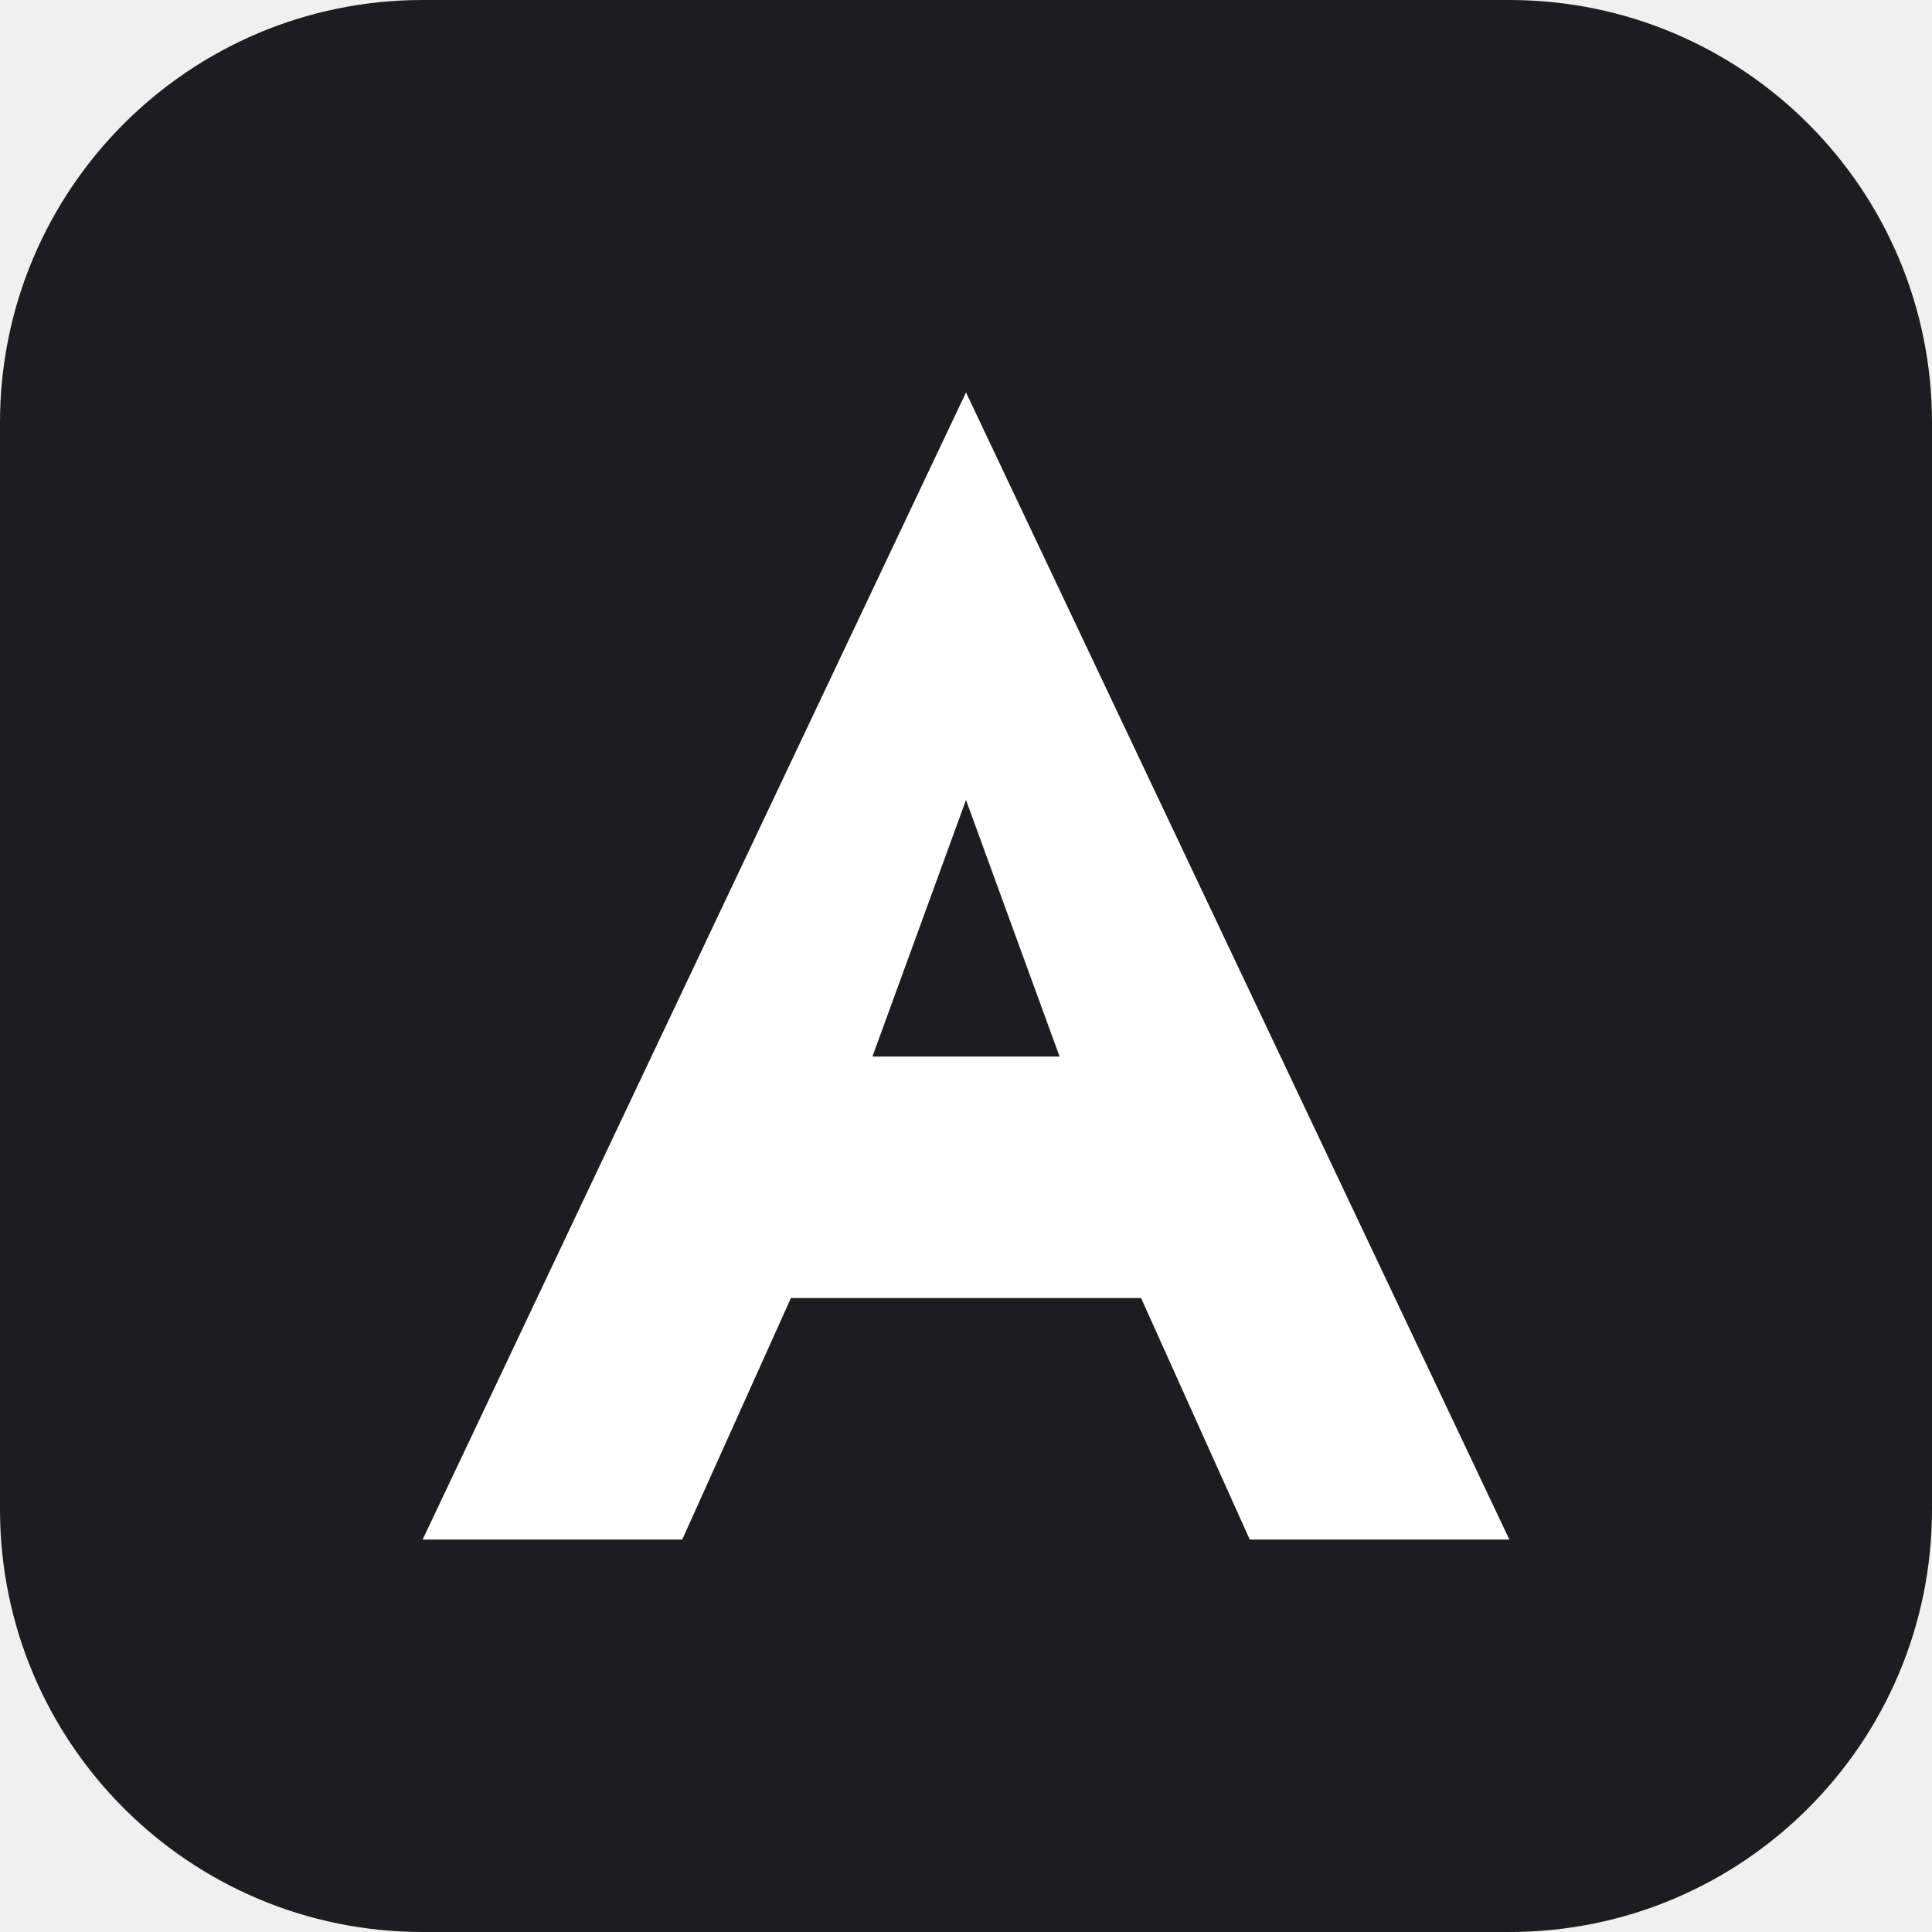
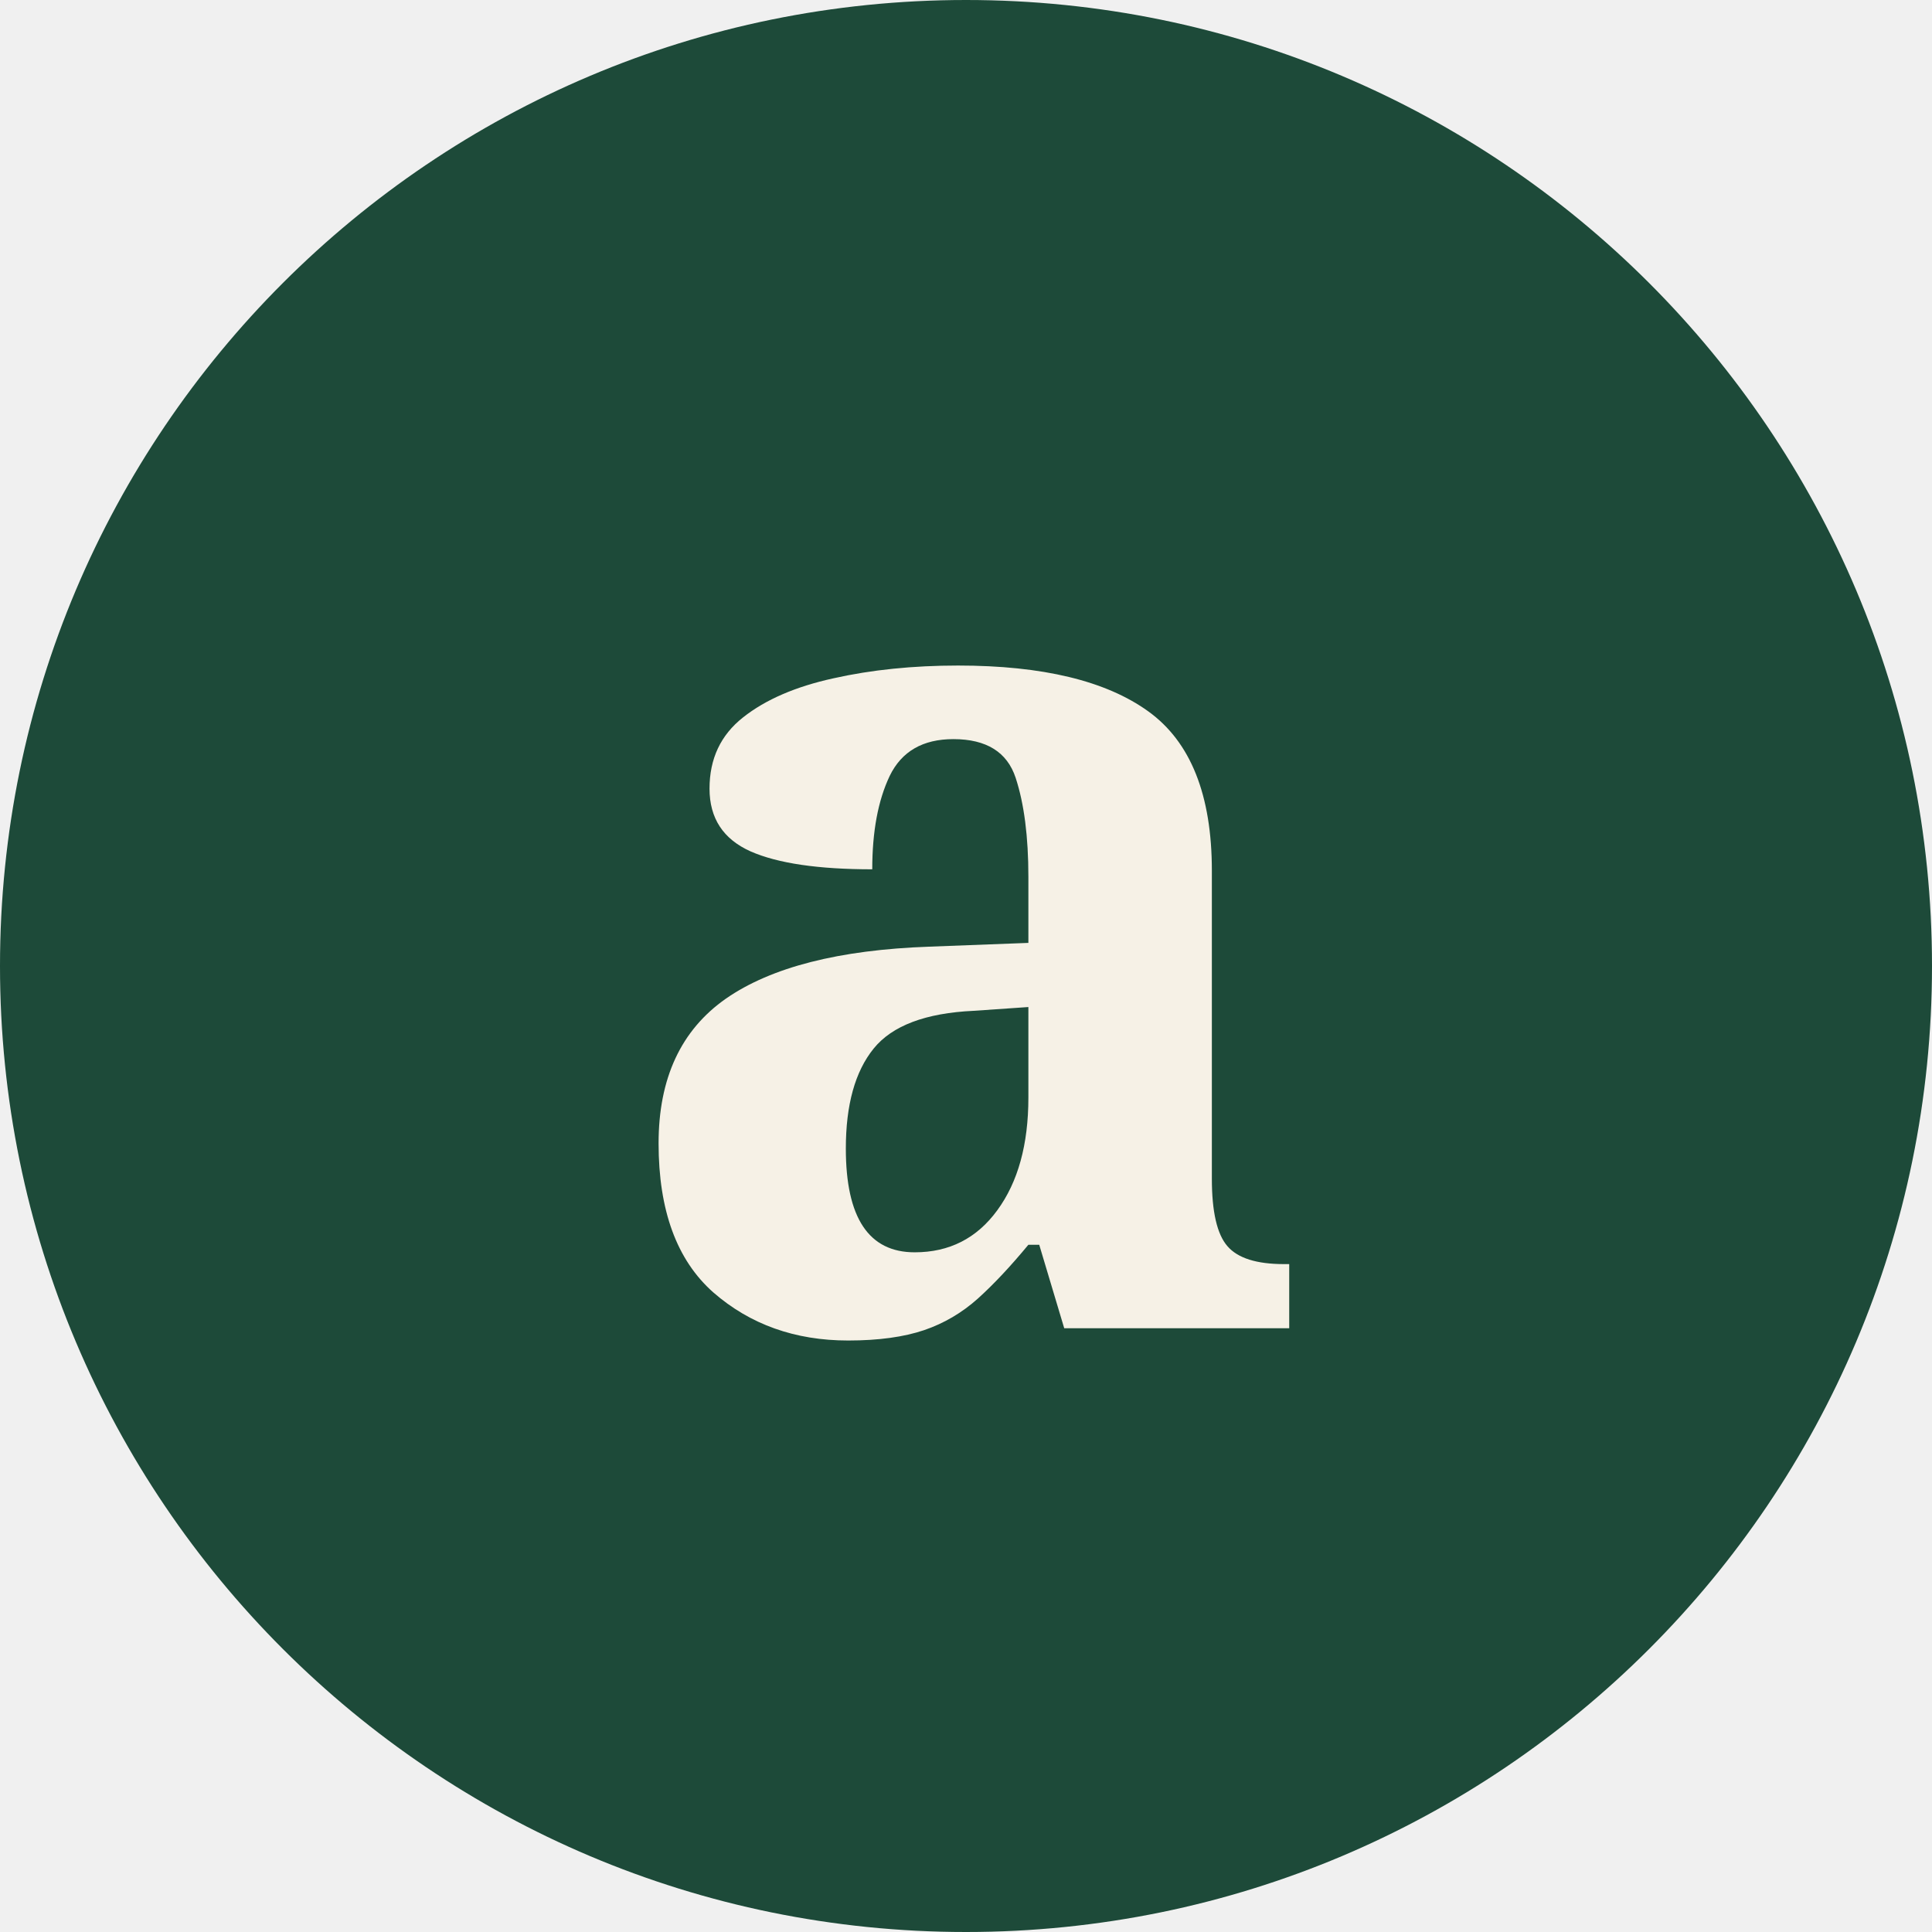
<svg xmlns="http://www.w3.org/2000/svg" viewBox="0 0 64 64">
-   <rect width="64" height="64" rx="14" fill="#1d1d1f" />
-   <path d="M32 13 50 51h-8.6l-3.6-8H26.2l-3.6 8H14L32 13Zm0 13.5L28.9 35h6.2L32 26.5Z" fill="#fff" />
+   <circle cx="32" cy="32" r="32" fill="#1d4a39" />
+   <text x="32" y="44" text-anchor="middle" font-family="Georgia, serif" font-weight="700" font-size="40" fill="#f6f1e6">a</text>
</svg>
